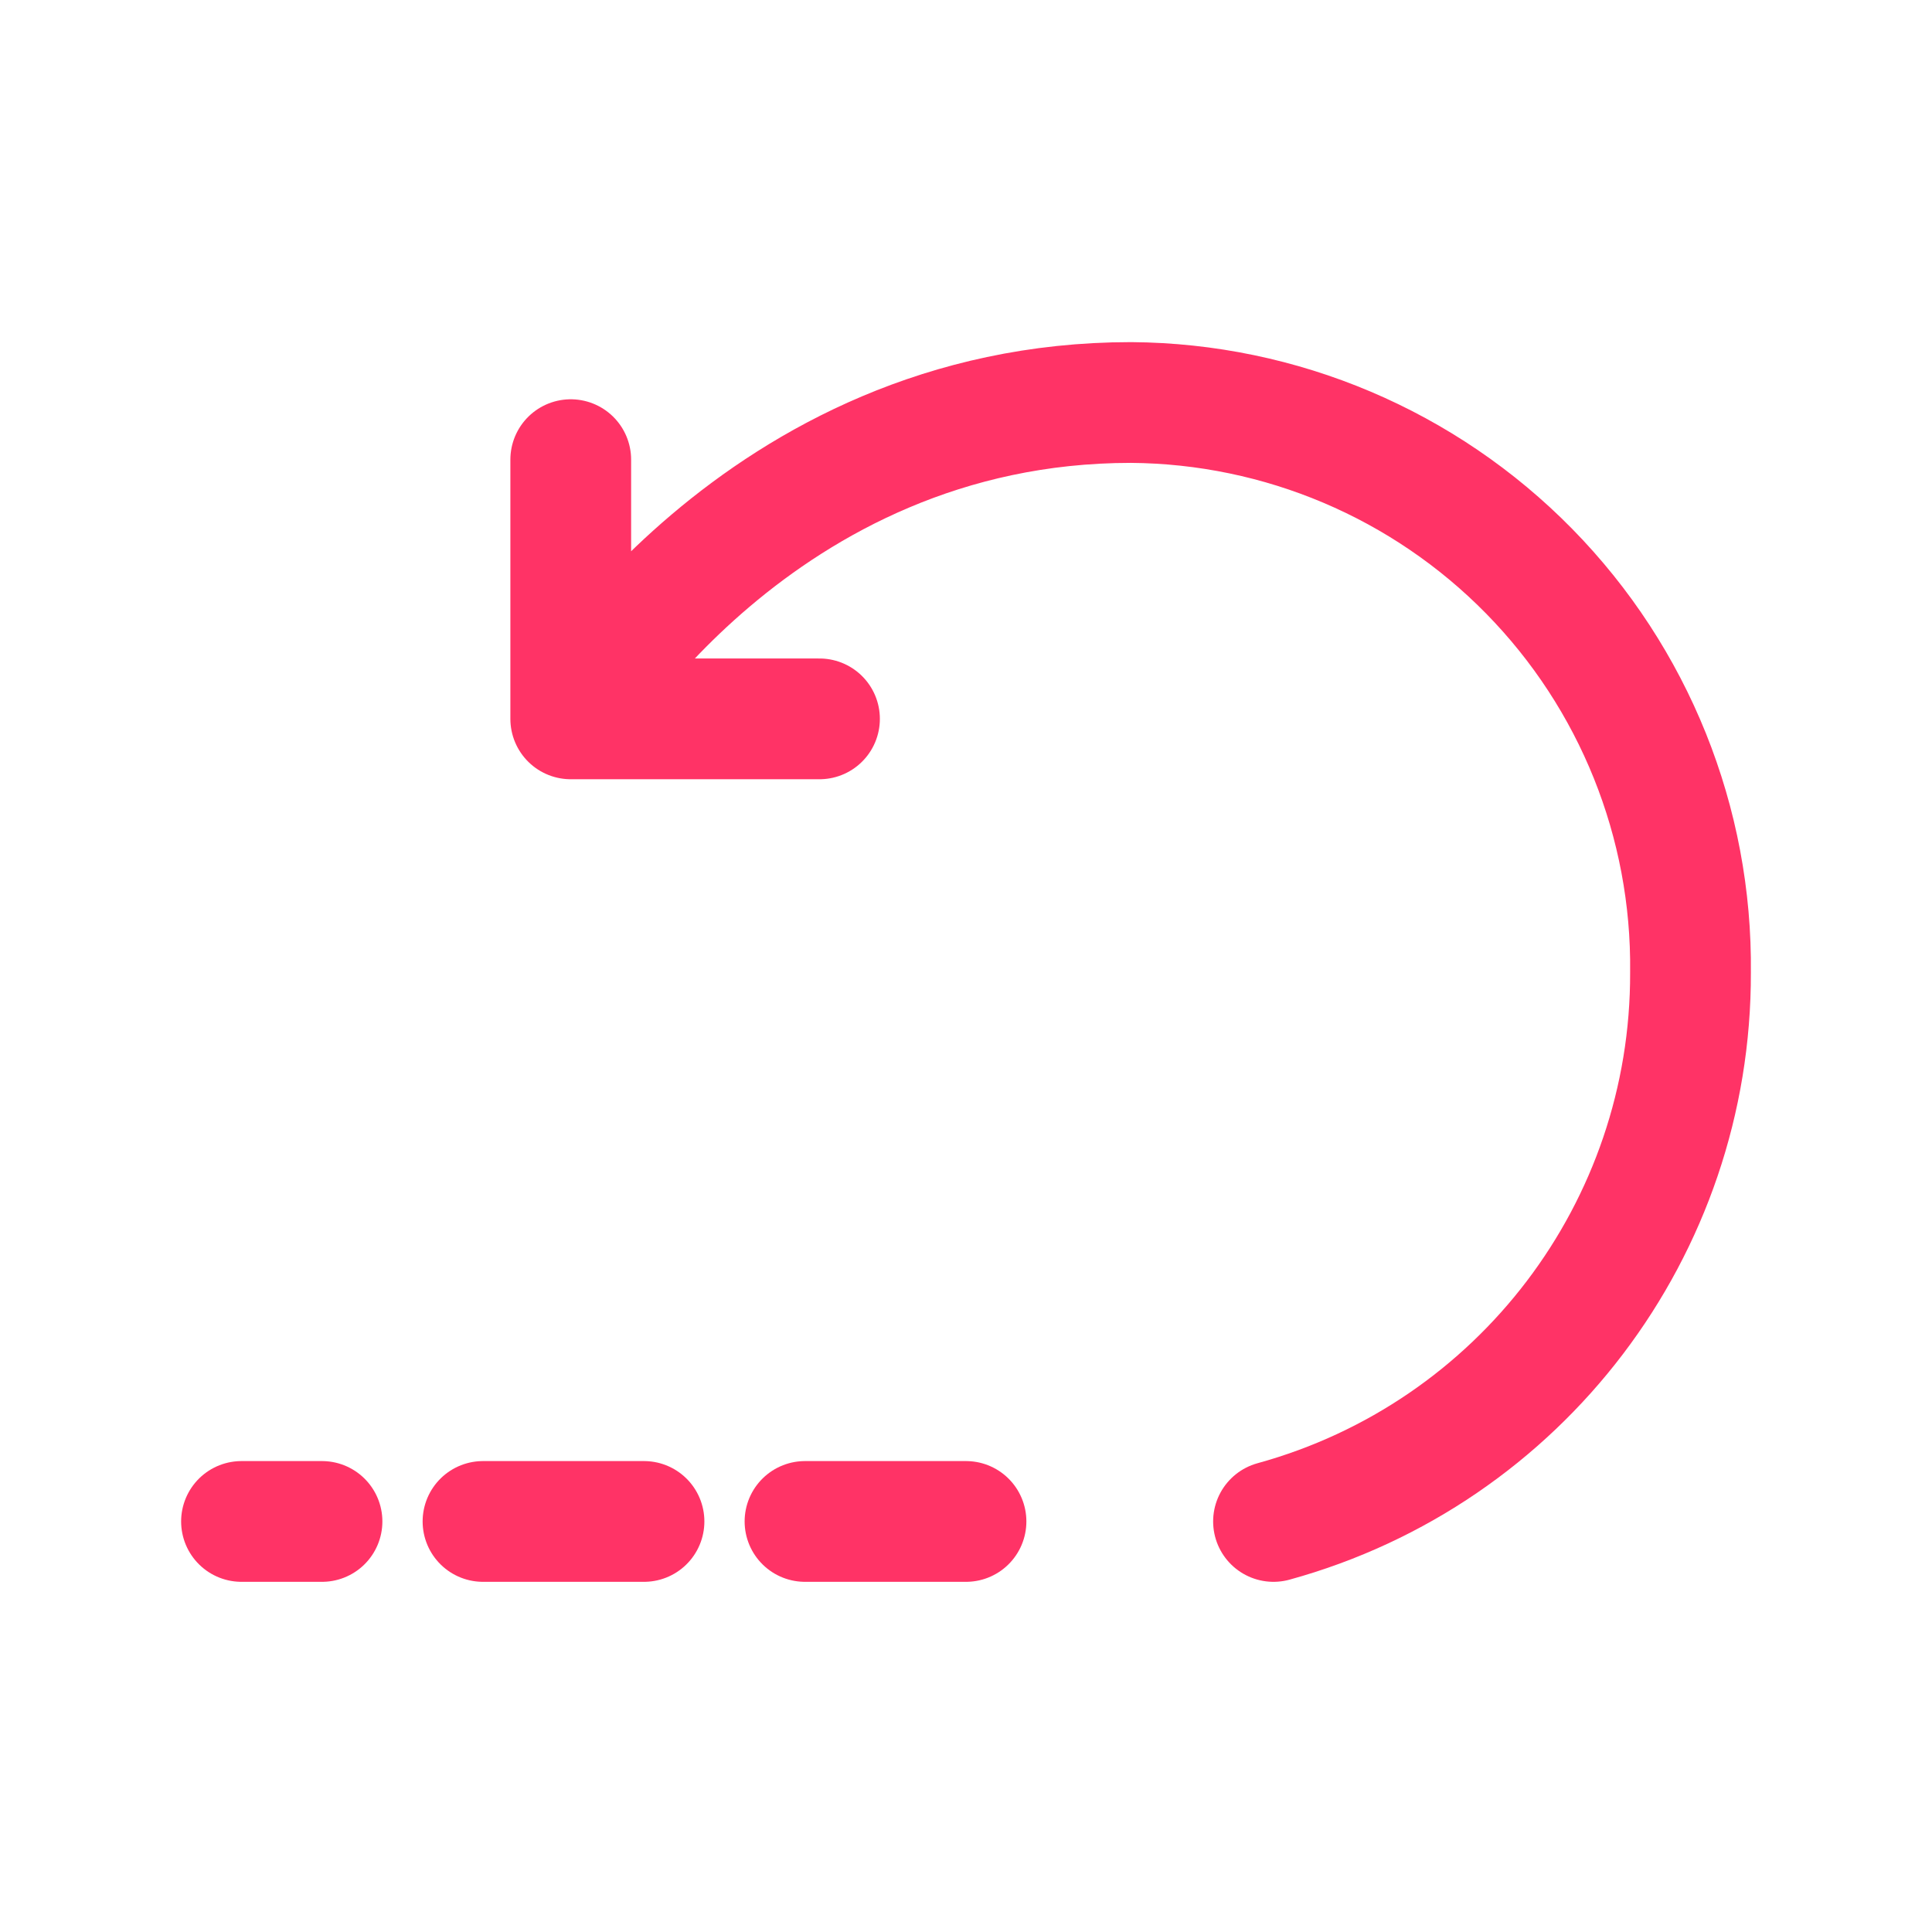
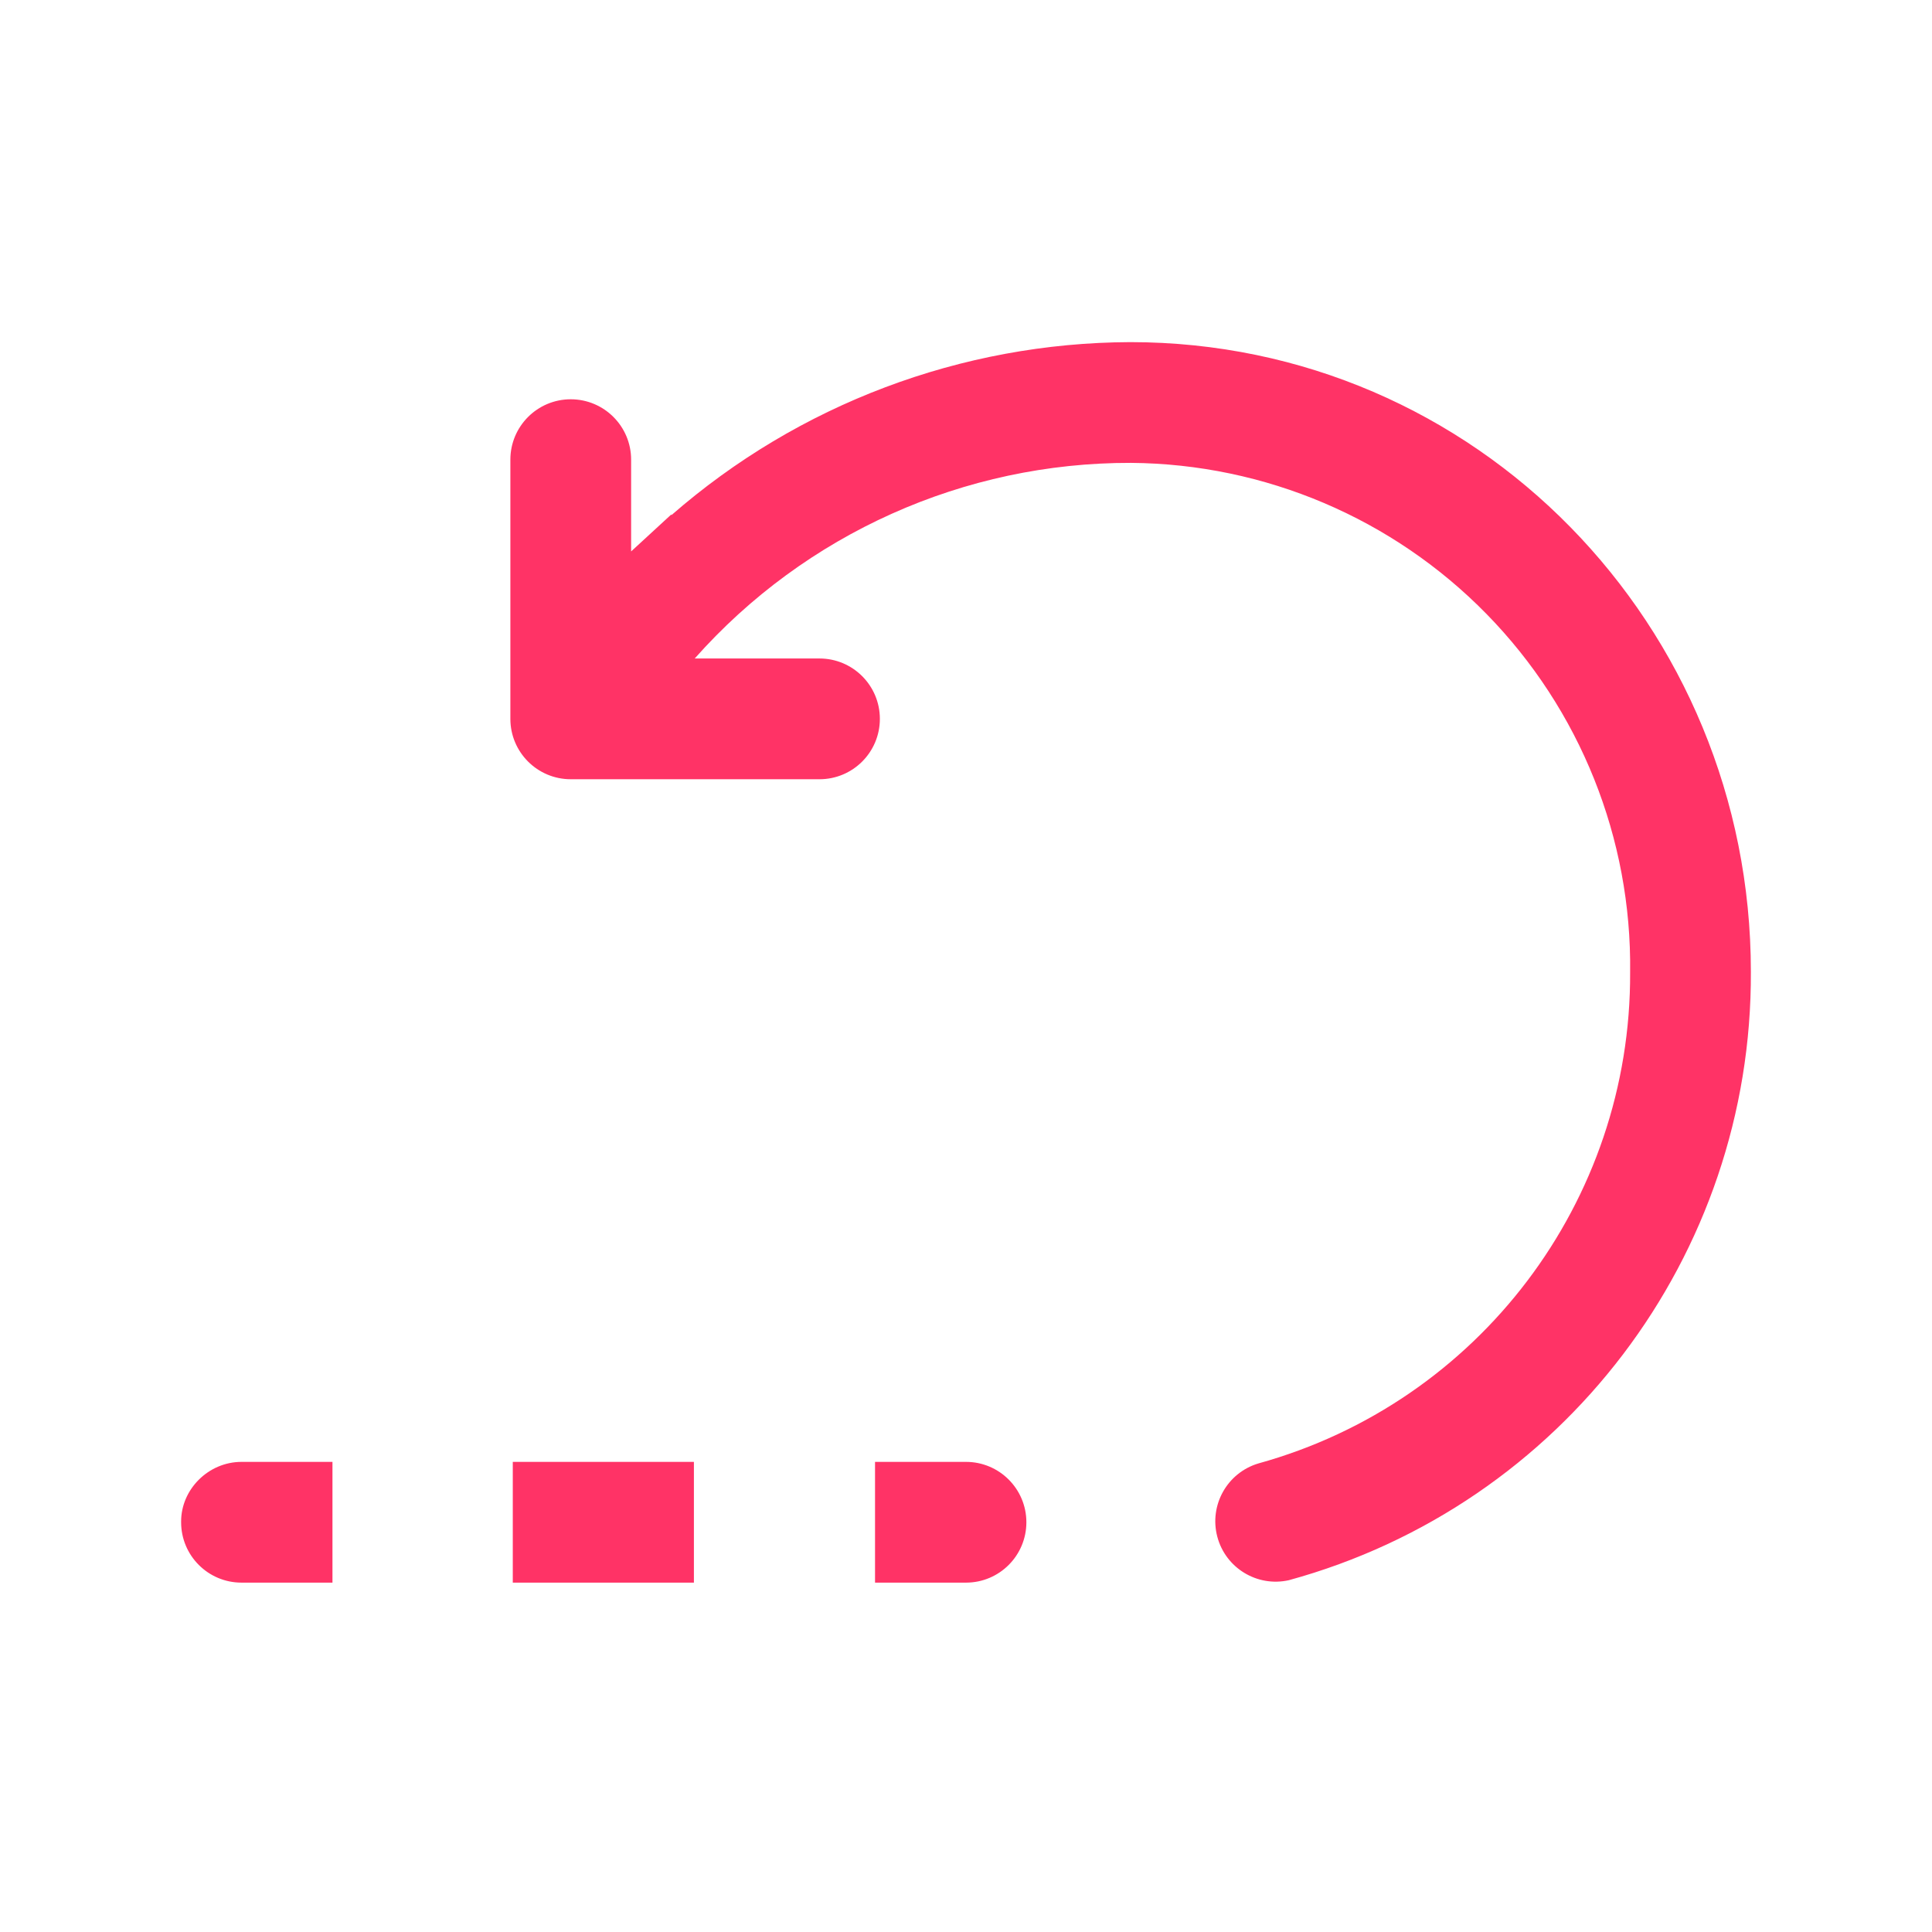
<svg xmlns="http://www.w3.org/2000/svg" fill="none" viewBox="0 0 24 24">
-   <path stroke="#F36" stroke-linecap="round" stroke-linejoin="round" stroke-width="1.5" d="M15.82 18.9A7.05 7.05 0 0 0 21 12.08 7 7 0 0 0 14.05 5C9.4 5 7.09 8.93 7.09 8.93m0 0V5.71m0 3.22h3.09" />
-   <path stroke="#F36" stroke-dasharray="2 2" stroke-linecap="round" stroke-width="1.5" d="M12 18.9H3" />
+   <path fill="#F36" fill-rule="evenodd" d="M8.34 6.4a8.72 8.72 0 0 1 5.7-2.15c4.3 0 7.71 3.52 7.71 7.82a7.8 7.8 0 0 1-5.74 7.56.75.75 0 0 1-.38-1.45 6.3 6.3 0 0 0 4.62-6.1 6.25 6.25 0 0 0-6.2-6.33 7.22 7.22 0 0 0-5.42 2.43h1.55a.75.75 0 0 1 0 1.5H7.09a.75.75 0 0 1-.75-.75V5.71a.75.75 0 1 1 1.5 0v1.14l.5-.46ZM2.25 18.9c0-.4.34-.74.75-.74h1.13v1.5H3a.75.75 0 0 1-.75-.75Zm6.38.76H6.37v-1.5h2.25v1.5Zm3.37 0h-1.13v-1.5H12a.75.75 0 0 1 0 1.5Z" clip-rule="evenodd" />
</svg>
